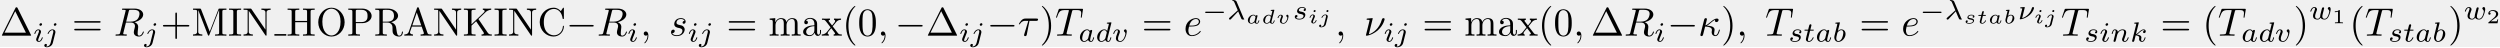
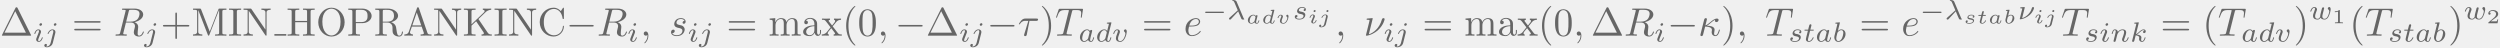
<svg xmlns="http://www.w3.org/2000/svg" xmlns:xlink="http://www.w3.org/1999/xlink" version="1.1" width="627.894pt" height="11.807pt" viewBox="0 -11.807 627.894 11.807">
-   <rect width="100%" height="100%" fill="white" />
  <defs>
    <path id="g6-49" d="M1.983-3.168C1.983-3.318 1.968-3.318 1.803-3.318C1.45-2.999 .897-2.999 .797-2.999H.712V-2.78H.797C.912-2.78 1.235-2.795 1.524-2.919V-.428C1.524-.274 1.524-.219 .996-.219H.747V0C1.021-.02 1.465-.02 1.753-.02S2.486-.02 2.76 0V-.219H2.511C1.983-.219 1.983-.274 1.983-.428V-3.168Z" />
    <path id="g6-50" d="M2.934-.961H2.725C2.71-.867 2.66-.558 2.58-.508C2.54-.478 2.122-.478 2.047-.478H1.071C1.4-.722 1.768-1.001 2.067-1.2C2.516-1.509 2.934-1.798 2.934-2.326C2.934-2.964 2.331-3.318 1.619-3.318C.946-3.318 .453-2.929 .453-2.441C.453-2.182 .672-2.137 .742-2.137C.877-2.137 1.036-2.227 1.036-2.431C1.036-2.61 .907-2.71 .752-2.725C.892-2.949 1.181-3.098 1.514-3.098C1.998-3.098 2.401-2.809 2.401-2.321C2.401-1.903 2.112-1.584 1.729-1.26L.513-.229C.463-.184 .458-.184 .453-.149V0H2.77L2.934-.961Z" />
    <path id="g4-97" d="M2.879-1.614C2.904-1.719 2.954-1.903 2.954-1.928C2.954-2.012 2.889-2.102 2.77-2.102C2.68-2.102 2.56-2.042 2.521-1.903C2.426-2.032 2.237-2.202 1.923-2.202C1.22-2.202 .523-1.519 .523-.812C.523-.304 .897 .055 1.395 .055C1.803 .055 2.122-.234 2.182-.294C2.271-.05 2.545 .055 2.77 .055C2.969 .055 3.103-.06 3.208-.224C3.337-.418 3.407-.682 3.407-.717C3.407-.787 3.323-.787 3.303-.787C3.213-.787 3.208-.757 3.183-.677C3.093-.309 2.964-.115 2.79-.115C2.65-.115 2.59-.224 2.59-.379C2.59-.453 2.64-.643 2.67-.777L2.879-1.614ZM2.212-.663C2.192-.588 2.192-.578 2.102-.478C1.918-.269 1.659-.115 1.41-.115C1.235-.115 .971-.209 .971-.623C.971-.852 1.091-1.375 1.265-1.634C1.46-1.908 1.714-2.032 1.923-2.032C2.147-2.032 2.361-1.898 2.441-1.599L2.212-.663Z" />
    <path id="g4-98" d="M1.569-3.268C1.589-3.337 1.589-3.347 1.589-3.372C1.589-3.457 1.514-3.457 1.435-3.452L.822-3.407C.737-3.402 .727-3.397 .702-3.377C.682-3.352 .667-3.293 .667-3.263C.667-3.178 .747-3.178 .817-3.178C.822-3.178 .912-3.178 .986-3.168C1.081-3.158 1.086-3.143 1.086-3.103C1.086-3.073 1.036-2.879 1.006-2.77L.593-1.101C.568-.996 .553-.917 .553-.807C.553-.289 .922 .055 1.4 .055C2.122 .055 2.804-.643 2.804-1.335C2.804-1.828 2.446-2.202 1.933-2.202C1.724-2.202 1.479-2.122 1.235-1.933L1.569-3.268ZM1.41-.115C1.196-.115 .951-.244 .951-.648C.951-.807 .991-.966 1.031-1.136C1.046-1.196 1.131-1.519 1.136-1.549C1.151-1.599 1.499-2.032 1.918-2.032C2.132-2.032 2.356-1.903 2.356-1.524C2.356-1.34 2.262-.872 2.102-.583C1.933-.289 1.654-.115 1.41-.115Z" />
    <path id="g4-100" d="M3.298-3.268C3.318-3.337 3.318-3.347 3.318-3.372C3.318-3.457 3.243-3.457 3.163-3.452L2.55-3.407C2.466-3.402 2.456-3.397 2.431-3.377C2.411-3.352 2.396-3.293 2.396-3.263C2.396-3.178 2.476-3.178 2.545-3.178C2.55-3.178 2.64-3.178 2.715-3.168C2.809-3.158 2.814-3.143 2.814-3.103C2.814-3.078 2.775-2.929 2.755-2.839L2.521-1.903C2.426-2.032 2.237-2.202 1.923-2.202C1.22-2.202 .523-1.519 .523-.812C.523-.304 .897 .055 1.395 .055C1.803 .055 2.122-.234 2.182-.294C2.271-.05 2.545 .055 2.77 .055C2.969 .055 3.103-.06 3.208-.224C3.337-.418 3.407-.682 3.407-.717C3.407-.787 3.323-.787 3.303-.787C3.213-.787 3.208-.757 3.183-.677C3.093-.309 2.964-.115 2.79-.115C2.65-.115 2.59-.224 2.59-.379C2.59-.433 2.595-.488 2.61-.538L3.298-3.268ZM2.212-.663C2.192-.588 2.192-.578 2.102-.478C1.918-.269 1.659-.115 1.41-.115C1.235-.115 .971-.209 .971-.623C.971-.852 1.091-1.375 1.265-1.634C1.46-1.908 1.714-2.032 1.923-2.032C2.147-2.032 2.361-1.898 2.441-1.599L2.212-.663Z" />
    <path id="g4-105" d="M1.973-3.108C1.973-3.228 1.883-3.323 1.753-3.323C1.614-3.323 1.45-3.188 1.45-3.024C1.45-2.884 1.559-2.809 1.664-2.809C1.828-2.809 1.973-2.959 1.973-3.108ZM2.207-.717C2.207-.787 2.122-.787 2.102-.787C2.017-.787 2.012-.767 1.983-.672C1.898-.399 1.674-.115 1.425-.115C1.31-.115 1.275-.194 1.275-.304C1.275-.408 1.3-.463 1.34-.558C1.38-.658 1.42-.757 1.445-.827C1.465-.872 1.659-1.335 1.729-1.514C1.768-1.614 1.798-1.679 1.798-1.763C1.798-2.002 1.569-2.202 1.255-2.202C.732-2.202 .453-1.564 .453-1.43C.453-1.36 .533-1.36 .558-1.36C.643-1.36 .648-1.385 .672-1.46C.782-1.813 1.021-2.032 1.235-2.032C1.33-2.032 1.385-1.978 1.385-1.843C1.385-1.823 1.385-1.758 1.355-1.664C1.32-1.574 1.096-1.041 1.026-.872C.991-.787 .991-.777 .917-.608C.892-.538 .862-.468 .862-.384C.862-.125 1.106 .055 1.405 .055C1.928 .055 2.207-.593 2.207-.717Z" />
    <path id="g4-106" d="M2.54-3.108C2.54-3.223 2.456-3.323 2.321-3.323C2.167-3.323 2.012-3.173 2.012-3.024C2.012-2.904 2.107-2.809 2.232-2.809C2.401-2.809 2.54-2.969 2.54-3.108ZM1.455 .224C1.36 .603 1.046 .852 .742 .852C.658 .852 .603 .837 .563 .827C.682 .757 .717 .628 .717 .563C.717 .478 .658 .359 .493 .359C.324 .359 .184 .513 .184 .677C.184 .892 .408 1.021 .747 1.021S1.733 .847 1.888 .229L2.336-1.554C2.346-1.604 2.361-1.649 2.361-1.719C2.361-2.002 2.097-2.202 1.748-2.202C1.146-2.202 .777-1.529 .777-1.43C.777-1.36 .857-1.36 .882-1.36C.956-1.36 .966-1.38 .991-1.43C1.22-1.918 1.559-2.032 1.729-2.032C1.928-2.032 1.938-1.853 1.938-1.768C1.938-1.699 1.933-1.679 1.923-1.639L1.455 .224Z" />
    <path id="g4-115" d="M2.526-1.883C2.351-1.833 2.326-1.684 2.326-1.634C2.326-1.509 2.431-1.455 2.516-1.455C2.575-1.455 2.78-1.499 2.78-1.763C2.78-2.097 2.386-2.202 2.012-2.202C1.171-2.202 1.011-1.689 1.011-1.509S1.116-1.225 1.205-1.156C1.345-1.056 1.494-1.036 1.758-.991C2.072-.941 2.421-.887 2.421-.633C2.421-.628 2.421-.115 1.504-.115C1.315-.115 1.006-.13 .847-.284C1.026-.324 1.106-.468 1.106-.588C1.106-.727 1.001-.792 .892-.792C.722-.792 .573-.658 .573-.433C.573 .055 1.35 .055 1.494 .055C2.516 .055 2.69-.533 2.69-.737C2.69-1.186 2.142-1.27 1.883-1.315C1.529-1.37 1.285-1.41 1.285-1.614C1.285-1.619 1.285-2.032 2.002-2.032C2.132-2.032 2.396-2.022 2.526-1.883Z" />
    <path id="g4-116" d="M1.564-1.923H2.152C2.257-1.923 2.262-1.928 2.286-1.948S2.326-2.032 2.326-2.062C2.326-2.147 2.252-2.147 2.167-2.147H1.619L1.724-2.56C1.753-2.69 1.813-2.914 1.813-2.944C1.813-3.029 1.748-3.118 1.629-3.118C1.544-3.118 1.425-3.064 1.385-2.929C1.36-2.844 1.42-3.078 1.186-2.147H.593C.493-2.147 .418-2.147 .418-2.007C.418-1.923 .488-1.923 .578-1.923H1.131L.837-.752C.812-.643 .772-.488 .772-.428C.772-.144 1.036 .055 1.385 .055C1.988 .055 2.356-.618 2.356-.717C2.356-.787 2.271-.787 2.252-.787C2.172-.787 2.162-.767 2.137-.702C1.973-.344 1.664-.115 1.405-.115C1.245-.115 1.196-.229 1.196-.379C1.196-.458 1.2-.473 1.21-.518L1.564-1.923Z" />
    <path id="g4-118" d="M3.193-1.778C3.193-2.107 3.009-2.207 2.904-2.207C2.765-2.207 2.615-2.052 2.615-1.918C2.615-1.823 2.68-1.773 2.71-1.748C2.765-1.709 2.904-1.599 2.904-1.37C2.904-1.101 2.526-.115 1.933-.115C1.674-.115 1.45-.214 1.45-.573C1.45-.822 1.584-1.151 1.733-1.519C1.763-1.599 1.798-1.679 1.798-1.763C1.798-2.007 1.564-2.202 1.255-2.202C.727-2.202 .453-1.559 .453-1.43C.453-1.36 .533-1.36 .558-1.36C.643-1.36 .648-1.385 .672-1.46C.772-1.793 1.006-2.032 1.235-2.032C1.33-2.032 1.385-1.978 1.385-1.843C1.385-1.743 1.365-1.689 1.3-1.544C1.106-1.061 1.031-.822 1.031-.633C1.031-.149 1.425 .055 1.908 .055C2.311 .055 2.6-.239 2.78-.508C3.138-1.041 3.193-1.689 3.193-1.778Z" />
    <path id="g1-0" d="M5.189-1.576C5.3-1.576 5.467-1.576 5.467-1.743C5.467-1.918 5.307-1.918 5.189-1.918H1.032C.921-1.918 .753-1.918 .753-1.75C.753-1.576 .914-1.576 1.032-1.576H5.189Z" />
    <path id="g0-0" d="M6.565-2.291C6.735-2.291 6.914-2.291 6.914-2.491S6.735-2.69 6.565-2.69H1.176C1.006-2.69 .827-2.69 .827-2.491S1.006-2.291 1.176-2.291H6.565Z" />
    <path id="g2-20" d="M.588-.389C.548-.249 .548-.229 .548-.159C.548 .02 .687 .11 .837 .11C1.136 .11 1.196-.13 1.275-.448C1.375-.807 1.315-.618 1.743-2.291C2.58-2.262 3.447-2.092 3.447-1.445C3.447-1.375 3.447-1.325 3.427-1.225C3.387-1.066 3.377-.956 3.377-.877C3.377-.289 3.776 .11 4.294 .11C4.613 .11 4.872-.07 5.071-.408C5.32-.827 5.44-1.405 5.44-1.425C5.44-1.524 5.35-1.524 5.32-1.524C5.22-1.524 5.21-1.484 5.181-1.345C4.991-.658 4.762-.11 4.314-.11C4.105-.11 3.995-.239 3.995-.588C3.995-.737 4.035-.976 4.075-1.146C4.095-1.235 4.125-1.365 4.125-1.474C4.125-2.411 2.75-2.481 2.192-2.501C2.521-2.68 2.839-2.949 3.108-3.178C3.567-3.567 3.856-3.806 4.254-3.975C4.234-3.925 4.204-3.806 4.204-3.756C4.204-3.636 4.274-3.407 4.583-3.407C4.902-3.407 5.121-3.696 5.121-3.945C5.121-4.035 5.081-4.294 4.722-4.294C4.115-4.294 3.527-3.796 3.088-3.427C2.411-2.849 2.172-2.7 1.813-2.58C1.843-2.69 1.963-3.188 2.012-3.357C2.072-3.616 2.192-4.085 2.192-4.134C2.192-4.304 2.072-4.403 1.903-4.403C1.873-4.403 1.594-4.403 1.504-4.045L.588-.389Z" />
    <path id="g2-23" d="M2.232-4.294C2.232-4.304 2.232-4.403 2.102-4.403C1.873-4.403 1.146-4.324 .887-4.304C.807-4.294 .697-4.284 .697-4.105C.697-3.985 .787-3.985 .936-3.985C1.415-3.985 1.435-3.915 1.435-3.816C1.435-3.746 1.315-3.278 1.245-3.009L.638-.568C.598-.418 .528-.139 .528-.12C.528-.01 .628 0 .687 0H.827C1.524-.12 2.61-.508 3.636-1.465C4.951-2.69 5.22-4.045 5.22-4.134C5.22-4.304 5.101-4.403 4.932-4.403C4.852-4.403 4.623-4.364 4.543-4.075C3.905-1.813 2.391-.697 1.255-.329L2.232-4.294Z" />
    <path id="g2-28" d="M2.929-3.716H4.603C4.732-3.716 5.091-3.716 5.091-4.055C5.091-4.294 4.882-4.294 4.692-4.294H1.903C1.704-4.294 1.315-4.294 .877-3.826C.548-3.467 .269-2.989 .269-2.929C.269-2.919 .269-2.829 .389-2.829C.468-2.829 .488-2.869 .548-2.949C1.036-3.716 1.604-3.716 1.813-3.716H2.64L1.664-.518C1.624-.399 1.564-.189 1.564-.149C1.564-.04 1.634 .12 1.853 .12C2.182 .12 2.232-.159 2.262-.309L2.929-3.716Z" />
    <path id="g2-59" d="M2.022-.01C2.022-.667 1.773-1.056 1.385-1.056C1.056-1.056 .857-.807 .857-.528C.857-.259 1.056 0 1.385 0C1.504 0 1.634-.04 1.733-.13C1.763-.149 1.773-.159 1.783-.159S1.803-.149 1.803-.01C1.803 .727 1.455 1.325 1.126 1.654C1.016 1.763 1.016 1.783 1.016 1.813C1.016 1.883 1.066 1.923 1.116 1.923C1.225 1.923 2.022 1.156 2.022-.01Z" />
    <path id="g2-82" d="M3.736-6.117C3.796-6.356 3.826-6.456 4.015-6.486C4.105-6.496 4.423-6.496 4.623-6.496C5.33-6.496 6.436-6.496 6.436-5.509C6.436-5.171 6.276-4.483 5.888-4.095C5.629-3.836 5.101-3.517 4.204-3.517H3.088L3.736-6.117ZM5.171-3.387C6.177-3.606 7.362-4.304 7.362-5.31C7.362-6.167 6.466-6.804 5.161-6.804H2.321C2.122-6.804 2.032-6.804 2.032-6.605C2.032-6.496 2.122-6.496 2.311-6.496C2.331-6.496 2.521-6.496 2.69-6.476C2.869-6.456 2.959-6.446 2.959-6.316C2.959-6.276 2.949-6.247 2.919-6.127L1.584-.777C1.484-.389 1.465-.309 .677-.309C.498-.309 .408-.309 .408-.11C.408 0 .528 0 .548 0C.827 0 1.524-.03 1.803-.03S2.79 0 3.068 0C3.148 0 3.268 0 3.268-.199C3.268-.309 3.178-.309 2.989-.309C2.62-.309 2.341-.309 2.341-.488C2.341-.548 2.361-.598 2.371-.658L3.029-3.298H4.214C5.121-3.298 5.3-2.74 5.3-2.391C5.3-2.242 5.22-1.933 5.161-1.704C5.091-1.425 5.001-1.056 5.001-.857C5.001 .219 6.197 .219 6.326 .219C7.173 .219 7.522-.787 7.522-.927C7.522-1.046 7.412-1.046 7.402-1.046C7.313-1.046 7.293-.976 7.273-.907C7.024-.169 6.595 0 6.366 0C6.037 0 5.968-.219 5.968-.608C5.968-.917 6.027-1.425 6.067-1.743C6.087-1.883 6.107-2.072 6.107-2.212C6.107-2.979 5.44-3.288 5.171-3.387Z" />
    <path id="g2-84" d="M4.254-6.047C4.324-6.326 4.364-6.386 4.483-6.416C4.573-6.436 4.902-6.436 5.111-6.436C6.117-6.436 6.565-6.396 6.565-5.619C6.565-5.469 6.526-5.081 6.486-4.822C6.476-4.782 6.456-4.663 6.456-4.633C6.456-4.573 6.486-4.503 6.575-4.503C6.685-4.503 6.705-4.583 6.725-4.732L6.994-6.466C7.004-6.506 7.014-6.605 7.014-6.635C7.014-6.745 6.914-6.745 6.745-6.745H1.215C.976-6.745 .966-6.735 .897-6.545L.299-4.792C.289-4.772 .239-4.633 .239-4.613C.239-4.553 .289-4.503 .359-4.503C.458-4.503 .468-4.553 .528-4.712C1.066-6.257 1.325-6.436 2.8-6.436H3.188C3.467-6.436 3.467-6.396 3.467-6.316C3.467-6.257 3.437-6.137 3.427-6.107L2.092-.787C2.002-.418 1.973-.309 .907-.309C.548-.309 .488-.309 .488-.12C.488 0 .598 0 .658 0C.927 0 1.205-.02 1.474-.02C1.753-.02 2.042-.03 2.321-.03S2.879-.02 3.148-.02C3.437-.02 3.736 0 4.015 0C4.115 0 4.234 0 4.234-.199C4.234-.309 4.154-.309 3.895-.309C3.646-.309 3.517-.309 3.258-.329C2.969-.359 2.889-.389 2.889-.548C2.889-.558 2.889-.608 2.929-.757L4.254-6.047Z" />
    <path id="g2-101" d="M1.863-2.301C2.152-2.301 2.889-2.321 3.387-2.531C4.085-2.829 4.134-3.417 4.134-3.557C4.134-3.995 3.756-4.403 3.068-4.403C1.963-4.403 .458-3.437 .458-1.694C.458-.677 1.046 .11 2.022 .11C3.447 .11 4.284-.946 4.284-1.066C4.284-1.126 4.224-1.196 4.164-1.196C4.115-1.196 4.095-1.176 4.035-1.096C3.248-.11 2.162-.11 2.042-.11C1.265-.11 1.176-.946 1.176-1.265C1.176-1.385 1.186-1.694 1.335-2.301H1.863ZM1.395-2.521C1.783-4.035 2.809-4.184 3.068-4.184C3.537-4.184 3.806-3.895 3.806-3.557C3.806-2.521 2.212-2.521 1.803-2.521H1.395Z" />
    <path id="g2-115" d="M3.895-3.726C3.616-3.716 3.417-3.497 3.417-3.278C3.417-3.138 3.507-2.989 3.726-2.989S4.184-3.158 4.184-3.547C4.184-3.995 3.756-4.403 2.999-4.403C1.684-4.403 1.315-3.387 1.315-2.949C1.315-2.172 2.052-2.022 2.341-1.963C2.859-1.863 3.377-1.753 3.377-1.205C3.377-.946 3.148-.11 1.953-.11C1.813-.11 1.046-.11 .817-.638C1.196-.588 1.445-.887 1.445-1.166C1.445-1.395 1.285-1.514 1.076-1.514C.817-1.514 .518-1.305 .518-.857C.518-.289 1.086 .11 1.943 .11C3.557 .11 3.945-1.096 3.945-1.544C3.945-1.903 3.756-2.152 3.636-2.271C3.367-2.55 3.078-2.6 2.64-2.69C2.281-2.77 1.883-2.839 1.883-3.288C1.883-3.577 2.122-4.184 2.999-4.184C3.248-4.184 3.746-4.115 3.895-3.726Z" />
    <path id="g3-21" d="M2.817-1.995C3.166-1.2 3.564-.188 3.64-.098C3.773 .07 3.898 .07 4.01 .07H4.149C4.282 .07 4.352 .07 4.352-.014C4.352-.049 4.331-.07 4.317-.084C4.233-.16 4.163-.321 4.135-.384L2.434-4.4C2.385-4.526 2.246-4.84 1.506-4.84C1.423-4.84 1.325-4.84 1.325-4.742C1.325-4.659 1.395-4.652 1.43-4.645C1.576-4.624 1.709-4.603 1.883-4.205L2.713-2.253L.656-.398C.572-.328 .516-.272 .516-.153C.516 .014 .656 .084 .753 .084C.886 .084 .969-.007 .99-.028L2.817-1.995Z" />
    <path id="g3-23" d="M1.75-2.873C1.757-2.901 1.764-2.943 1.764-2.978C1.764-2.985 1.764-3.075 1.653-3.075C1.646-3.075 1.248-3.041 1.2-3.041C1.067-3.027 .941-3.02 .809-3.006C.697-2.999 .614-2.992 .614-2.845C.614-2.748 .711-2.748 .795-2.748C1.13-2.748 1.13-2.706 1.13-2.643C1.13-2.601 1.095-2.462 1.067-2.371L.718-.962C.544-.265 .509-.126 .509-.098C.509 0 .614 0 .642 0H.753C1.374-.098 2.26-.425 3.006-1.088C3.954-1.932 4.094-2.838 4.094-2.852C4.094-2.978 3.996-3.075 3.857-3.075C3.612-3.075 3.564-2.88 3.501-2.685C3.222-1.695 2.287-.628 1.102-.279L1.75-2.873Z" />
    <path id="g3-97" d="M2.943-2.664C2.797-2.894 2.559-3.075 2.225-3.075C1.332-3.075 .425-2.092 .425-1.088C.425-.411 .879 .07 1.478 .07C1.855 .07 2.19-.146 2.469-.418C2.601 0 3.006 .07 3.187 .07C3.438 .07 3.612-.084 3.738-.3C3.891-.572 3.982-.969 3.982-.997C3.982-1.088 3.891-1.088 3.87-1.088C3.773-1.088 3.766-1.06 3.717-.872C3.633-.537 3.501-.126 3.208-.126C3.027-.126 2.978-.279 2.978-.467C2.978-.586 3.034-.837 3.082-1.018C3.131-1.206 3.201-1.492 3.236-1.646L3.375-2.176C3.417-2.357 3.501-2.685 3.501-2.72C3.501-2.873 3.375-2.943 3.264-2.943C3.145-2.943 2.985-2.859 2.943-2.664ZM2.497-.872C2.448-.676 2.294-.537 2.141-.404C2.078-.349 1.799-.126 1.499-.126C1.241-.126 .99-.307 .99-.802C.99-1.172 1.193-1.939 1.353-2.218C1.674-2.776 2.029-2.88 2.225-2.88C2.713-2.88 2.845-2.35 2.845-2.273C2.845-2.246 2.831-2.197 2.824-2.176L2.497-.872Z" />
    <path id="g3-98" d="M1.841-4.631C1.848-4.645 1.869-4.735 1.869-4.742C1.869-4.777 1.841-4.84 1.757-4.84C1.618-4.84 1.039-4.784 .865-4.77C.809-4.763 .711-4.756 .711-4.61C.711-4.512 .809-4.512 .893-4.512C1.227-4.512 1.227-4.463 1.227-4.407C1.227-4.359 1.158-4.08 1.116-3.919L.955-3.278C.893-3.041 .509-1.513 .495-1.423C.46-1.255 .46-1.165 .46-1.081C.46-.377 .907 .07 1.485 .07C2.357 .07 3.285-.879 3.285-1.911C3.285-2.727 2.72-3.075 2.239-3.075C1.876-3.075 1.569-2.873 1.36-2.692L1.841-4.631ZM1.492-.126C1.151-.126 .955-.425 .955-.837C.955-1.095 1.018-1.332 1.213-2.12C1.255-2.253 1.255-2.267 1.388-2.42C1.653-2.727 1.967-2.88 2.218-2.88C2.49-2.88 2.727-2.678 2.727-2.204C2.727-1.918 2.573-1.206 2.364-.802C2.197-.46 1.848-.126 1.492-.126Z" />
    <path id="g3-100" d="M3.982-4.631C3.989-4.645 4.01-4.735 4.01-4.742C4.01-4.777 3.982-4.84 3.898-4.84C3.759-4.84 3.18-4.784 3.006-4.77C2.95-4.763 2.852-4.756 2.852-4.61C2.852-4.512 2.95-4.512 3.034-4.512C3.368-4.512 3.368-4.463 3.368-4.407C3.368-4.359 3.354-4.317 3.34-4.254L2.943-2.664C2.797-2.894 2.559-3.075 2.225-3.075C1.332-3.075 .425-2.092 .425-1.088C.425-.411 .879 .07 1.478 .07C1.855 .07 2.19-.146 2.469-.418C2.601 0 3.006 .07 3.187 .07C3.438 .07 3.612-.084 3.738-.3C3.891-.572 3.982-.969 3.982-.997C3.982-1.088 3.891-1.088 3.87-1.088C3.773-1.088 3.766-1.06 3.717-.872C3.633-.537 3.501-.126 3.208-.126C3.027-.126 2.978-.279 2.978-.467C2.978-.6 2.992-.663 3.013-.753L3.982-4.631ZM2.497-.872C2.448-.676 2.294-.537 2.141-.404C2.078-.349 1.799-.126 1.499-.126C1.241-.126 .99-.307 .99-.802C.99-1.172 1.193-1.939 1.353-2.218C1.674-2.776 2.029-2.88 2.225-2.88C2.713-2.88 2.845-2.35 2.845-2.273C2.845-2.246 2.831-2.197 2.824-2.176L2.497-.872Z" />
    <path id="g3-105" d="M2.26-4.359C2.26-4.47 2.176-4.624 1.981-4.624C1.792-4.624 1.59-4.442 1.59-4.24C1.59-4.122 1.681-3.975 1.869-3.975C2.071-3.975 2.26-4.17 2.26-4.359ZM.837-.816C.809-.725 .774-.642 .774-.523C.774-.195 1.053 .07 1.437 .07C2.134 .07 2.441-.893 2.441-.997C2.441-1.088 2.35-1.088 2.329-1.088C2.232-1.088 2.225-1.046 2.197-.969C2.036-.411 1.73-.126 1.458-.126C1.318-.126 1.283-.216 1.283-.37C1.283-.53 1.332-.663 1.395-.816C1.465-1.004 1.541-1.193 1.618-1.374C1.681-1.541 1.932-2.176 1.96-2.26C1.981-2.329 2.001-2.413 2.001-2.483C2.001-2.81 1.723-3.075 1.339-3.075C.649-3.075 .328-2.127 .328-2.008C.328-1.918 .425-1.918 .446-1.918C.544-1.918 .551-1.953 .572-2.029C.753-2.629 1.06-2.88 1.318-2.88C1.43-2.88 1.492-2.824 1.492-2.636C1.492-2.476 1.451-2.371 1.276-1.939L.837-.816Z" />
    <path id="g3-106" d="M3.062-4.359C3.062-4.477 2.971-4.624 2.783-4.624C2.58-4.624 2.392-4.428 2.392-4.24C2.392-4.129 2.476-3.975 2.671-3.975C2.859-3.975 3.062-4.156 3.062-4.359ZM1.583 .342C1.465 .823 1.095 1.227 .683 1.227C.593 1.227 .509 1.213 .432 1.186C.614 1.102 .669 .934 .669 .83C.669 .663 .537 .572 .398 .572C.181 .572 0 .76 0 .983C0 1.248 .272 1.423 .69 1.423S1.925 1.172 2.141 .321L2.769-2.176C2.79-2.253 2.803-2.315 2.803-2.42C2.803-2.803 2.476-3.075 2.057-3.075C1.283-3.075 .837-2.106 .837-2.008C.837-1.918 .934-1.918 .955-1.918C1.039-1.918 1.046-1.939 1.095-2.043C1.269-2.448 1.632-2.88 2.036-2.88C2.211-2.88 2.273-2.762 2.273-2.538C2.273-2.462 2.26-2.364 2.253-2.329L1.583 .342Z" />
    <path id="g3-107" d="M2.183-4.631C2.19-4.645 2.211-4.735 2.211-4.742C2.211-4.777 2.183-4.84 2.099-4.84C1.96-4.84 1.381-4.784 1.206-4.77C1.151-4.763 1.053-4.756 1.053-4.61C1.053-4.512 1.151-4.512 1.234-4.512C1.569-4.512 1.569-4.463 1.569-4.407C1.569-4.359 1.555-4.317 1.541-4.254L.558-.307C.523-.181 .523-.167 .523-.153C.523-.049 .607 .07 .76 .07C.948 .07 1.039-.07 1.081-.223C1.095-.251 1.395-1.478 1.423-1.576C1.918-1.527 2.315-1.367 2.315-1.004C2.315-.969 2.315-.934 2.301-.865C2.273-.76 2.273-.725 2.273-.649C2.273-.153 2.678 .07 3.013 .07C3.689 .07 3.898-.99 3.898-.997C3.898-1.088 3.808-1.088 3.787-1.088C3.689-1.088 3.682-1.053 3.647-.921C3.564-.621 3.375-.126 3.034-.126C2.845-.126 2.79-.3 2.79-.488C2.79-.607 2.79-.621 2.831-.802C2.838-.823 2.866-.941 2.866-1.018C2.866-1.639 2.029-1.736 1.736-1.757C1.939-1.883 2.197-2.113 2.315-2.218C2.671-2.552 3.02-2.88 3.41-2.88C3.494-2.88 3.585-2.859 3.64-2.79C3.34-2.741 3.278-2.504 3.278-2.399C3.278-2.246 3.396-2.141 3.557-2.141C3.745-2.141 3.954-2.294 3.954-2.587C3.954-2.817 3.787-3.075 3.417-3.075C3.02-3.075 2.657-2.79 2.301-2.462C2.008-2.183 1.778-1.967 1.492-1.848L2.183-4.631Z" />
    <path id="g3-110" d="M.851-.439C.823-.349 .781-.174 .781-.153C.781 0 .907 .07 1.018 .07C1.144 .07 1.255-.021 1.29-.084S1.381-.37 1.416-.516C1.451-.649 1.527-.969 1.569-1.144C1.611-1.297 1.653-1.451 1.688-1.611C1.764-1.897 1.778-1.953 1.981-2.239C2.176-2.518 2.504-2.88 3.027-2.88C3.431-2.88 3.438-2.525 3.438-2.392C3.438-1.974 3.138-1.2 3.027-.907C2.95-.711 2.922-.649 2.922-.53C2.922-.16 3.229 .07 3.585 .07C4.282 .07 4.589-.893 4.589-.997C4.589-1.088 4.498-1.088 4.477-1.088C4.38-1.088 4.373-1.046 4.345-.969C4.184-.411 3.884-.126 3.605-.126C3.459-.126 3.431-.223 3.431-.37C3.431-.53 3.466-.621 3.592-.934C3.675-1.151 3.961-1.89 3.961-2.28C3.961-2.957 3.424-3.075 3.055-3.075C2.476-3.075 2.085-2.72 1.876-2.441C1.827-2.922 1.416-3.075 1.13-3.075C.83-3.075 .669-2.859 .579-2.699C.425-2.441 .328-2.043 .328-2.008C.328-1.918 .425-1.918 .446-1.918C.544-1.918 .551-1.939 .6-2.127C.704-2.538 .837-2.88 1.109-2.88C1.29-2.88 1.339-2.727 1.339-2.538C1.339-2.406 1.276-2.148 1.227-1.96S1.109-1.485 1.074-1.332L.851-.439Z" />
    <path id="g3-115" d="M3.006-2.622C2.824-2.58 2.713-2.434 2.713-2.294C2.713-2.134 2.852-2.071 2.943-2.071C3.013-2.071 3.278-2.113 3.278-2.469C3.278-2.922 2.776-3.075 2.35-3.075C1.262-3.075 1.067-2.273 1.067-2.057C1.067-1.799 1.213-1.632 1.311-1.548C1.492-1.409 1.618-1.381 2.099-1.297C2.246-1.269 2.692-1.186 2.692-.837C2.692-.718 2.615-.453 2.322-.279C2.05-.126 1.709-.126 1.625-.126C1.346-.126 .948-.188 .788-.418C1.018-.446 1.172-.621 1.172-.816C1.172-.99 1.046-1.074 .9-1.074C.697-1.074 .495-.914 .495-.607C.495-.188 .941 .07 1.618 .07C2.901 .07 3.138-.809 3.138-1.081C3.138-1.723 2.434-1.848 2.176-1.897C2.113-1.911 1.939-1.939 1.897-1.953C1.639-2.001 1.513-2.148 1.513-2.301C1.513-2.462 1.639-2.65 1.792-2.748C1.981-2.866 2.225-2.88 2.343-2.88C2.49-2.88 2.852-2.859 3.006-2.622Z" />
    <path id="g3-116" d="M1.716-2.755H2.427C2.559-2.755 2.65-2.755 2.65-2.908C2.65-3.006 2.559-3.006 2.441-3.006H1.778L2.036-4.038C2.043-4.073 2.057-4.108 2.057-4.135C2.057-4.261 1.96-4.359 1.82-4.359C1.646-4.359 1.541-4.24 1.492-4.059C1.444-3.884 1.534-4.219 1.227-3.006H.516C.384-3.006 .293-3.006 .293-2.852C.293-2.755 .377-2.755 .502-2.755H1.165L.753-1.109C.711-.934 .649-.683 .649-.593C.649-.181 .997 .07 1.395 .07C2.169 .07 2.608-.907 2.608-.997S2.518-1.088 2.497-1.088C2.413-1.088 2.406-1.074 2.35-.955C2.155-.516 1.799-.126 1.416-.126C1.269-.126 1.172-.216 1.172-.467C1.172-.537 1.2-.683 1.213-.753L1.716-2.755Z" />
    <path id="g3-118" d="M3.724-2.532C3.724-3.075 3.396-3.082 3.375-3.082C3.194-3.082 2.999-2.894 2.999-2.713C2.999-2.594 3.068-2.538 3.117-2.497C3.236-2.399 3.375-2.218 3.375-1.939C3.375-1.625 2.915-.126 2.085-.126C1.52-.126 1.52-.628 1.52-.746C1.52-1.067 1.646-1.458 1.904-2.106C1.96-2.253 2.001-2.357 2.001-2.476C2.001-2.838 1.695-3.075 1.339-3.075C.642-3.075 .328-2.12 .328-2.008C.328-1.918 .425-1.918 .446-1.918C.544-1.918 .551-1.953 .572-2.029C.739-2.601 1.039-2.88 1.318-2.88C1.437-2.88 1.492-2.803 1.492-2.636C1.492-2.476 1.437-2.329 1.367-2.169C1.067-1.395 .99-1.095 .99-.844C.99-.153 1.534 .07 2.064 .07C3.236 .07 3.724-1.96 3.724-2.532Z" />
    <path id="g3-119" d="M3.668-2.225C3.717-2.413 3.801-2.748 3.801-2.783C3.801-2.922 3.689-3.006 3.571-3.006C3.438-3.006 3.313-2.922 3.271-2.803C3.25-2.748 3.18-2.455 3.131-2.28C3.034-1.883 3.034-1.869 2.929-1.478C2.838-1.095 2.824-1.039 2.817-.837C2.845-.697 2.79-.565 2.622-.356C2.532-.244 2.392-.126 2.155-.126C1.883-.126 1.527-.223 1.527-.767C1.527-1.123 1.723-1.639 1.862-1.995C1.981-2.301 2.008-2.364 2.008-2.483C2.008-2.817 1.723-3.075 1.346-3.075C.642-3.075 .328-2.127 .328-2.008C.328-1.918 .425-1.918 .446-1.918C.544-1.918 .551-1.953 .572-2.029C.746-2.608 1.046-2.88 1.325-2.88C1.444-2.88 1.499-2.803 1.499-2.636C1.499-2.476 1.437-2.322 1.402-2.232C1.004-1.213 1.004-1.074 1.004-.858C1.004-.035 1.75 .07 2.127 .07C2.26 .07 2.601 .07 2.915-.398C3.075-.084 3.459 .07 3.884 .07C4.505 .07 4.812-.467 4.951-.753C5.251-1.339 5.44-2.211 5.44-2.532C5.44-3.055 5.14-3.082 5.091-3.082C4.91-3.082 4.714-2.894 4.714-2.713C4.714-2.594 4.784-2.538 4.833-2.497C5-2.357 5.091-2.162 5.091-1.939C5.091-1.848 4.798-.126 3.912-.126C3.347-.126 3.347-.628 3.347-.746C3.347-.934 3.375-1.046 3.473-1.444L3.668-2.225Z" />
    <path id="g5-1" d="M4.403-6.954C4.334-7.083 4.314-7.133 4.144-7.133S3.955-7.083 3.885-6.954L.518-.199C.468-.11 .468-.09 .468-.08C.468 0 .528 0 .687 0H7.601C7.761 0 7.821 0 7.821-.08C7.821-.09 7.821-.11 7.771-.199L4.403-6.954ZM3.826-6.137L6.506-.757H1.136L3.826-6.137Z" />
    <path id="g5-40" d="M3.298 2.391C3.298 2.361 3.298 2.341 3.128 2.172C1.883 .917 1.564-.966 1.564-2.491C1.564-4.224 1.943-5.958 3.168-7.203C3.298-7.323 3.298-7.342 3.298-7.372C3.298-7.442 3.258-7.472 3.198-7.472C3.098-7.472 2.202-6.795 1.614-5.529C1.106-4.433 .986-3.328 .986-2.491C.986-1.714 1.096-.508 1.644 .618C2.242 1.843 3.098 2.491 3.198 2.491C3.258 2.491 3.298 2.461 3.298 2.391Z" />
    <path id="g5-41" d="M2.879-2.491C2.879-3.268 2.77-4.473 2.222-5.599C1.624-6.824 .767-7.472 .667-7.472C.608-7.472 .568-7.432 .568-7.372C.568-7.342 .568-7.323 .757-7.143C1.733-6.157 2.301-4.573 2.301-2.491C2.301-.787 1.933 .966 .697 2.222C.568 2.341 .568 2.361 .568 2.391C.568 2.451 .608 2.491 .667 2.491C.767 2.491 1.664 1.813 2.252 .548C2.76-.548 2.879-1.654 2.879-2.491Z" />
    <path id="g5-43" d="M4.075-2.291H6.854C6.994-2.291 7.183-2.291 7.183-2.491S6.994-2.69 6.854-2.69H4.075V-5.479C4.075-5.619 4.075-5.808 3.875-5.808S3.676-5.619 3.676-5.479V-2.69H.887C.747-2.69 .558-2.69 .558-2.491S.747-2.291 .887-2.291H3.676V.498C3.676 .638 3.676 .827 3.875 .827S4.075 .638 4.075 .498V-2.291Z" />
    <path id="g5-48" d="M4.583-3.188C4.583-3.985 4.533-4.782 4.184-5.519C3.726-6.476 2.909-6.635 2.491-6.635C1.893-6.635 1.166-6.376 .757-5.45C.438-4.762 .389-3.985 .389-3.188C.389-2.441 .428-1.544 .837-.787C1.265 .02 1.993 .219 2.481 .219C3.019 .219 3.776 .01 4.214-.936C4.533-1.624 4.583-2.401 4.583-3.188ZM2.481 0C2.092 0 1.504-.249 1.325-1.205C1.215-1.803 1.215-2.72 1.215-3.308C1.215-3.945 1.215-4.603 1.295-5.141C1.484-6.326 2.232-6.416 2.481-6.416C2.809-6.416 3.467-6.237 3.656-5.25C3.756-4.692 3.756-3.935 3.756-3.308C3.756-2.56 3.756-1.883 3.646-1.245C3.497-.299 2.929 0 2.481 0Z" />
    <path id="g5-61" d="M6.844-3.258C6.994-3.258 7.183-3.258 7.183-3.457S6.994-3.656 6.854-3.656H.887C.747-3.656 .558-3.656 .558-3.457S.747-3.258 .897-3.258H6.844ZM6.854-1.325C6.994-1.325 7.183-1.325 7.183-1.524S6.994-1.724 6.844-1.724H.897C.747-1.724 .558-1.724 .558-1.524S.747-1.325 .887-1.325H6.854Z" />
    <path id="g5-65" d="M3.965-6.934C3.915-7.064 3.895-7.133 3.736-7.133S3.547-7.073 3.497-6.934L1.435-.976C1.255-.468 .857-.319 .319-.309V0C.548-.01 .976-.03 1.335-.03C1.644-.03 2.162-.01 2.481 0V-.309C1.983-.309 1.733-.558 1.733-.817C1.733-.847 1.743-.946 1.753-.966L2.212-2.271H4.672L5.2-.747C5.21-.707 5.23-.648 5.23-.608C5.23-.309 4.672-.309 4.403-.309V0C4.762-.03 5.46-.03 5.838-.03C6.267-.03 6.725-.02 7.143 0V-.309H6.964C6.366-.309 6.227-.379 6.117-.707L3.965-6.934ZM3.437-5.818L4.563-2.58H2.321L3.437-5.818Z" />
    <path id="g5-67" d="M.558-3.407C.558-1.345 2.172 .219 4.025 .219C5.649 .219 6.625-1.166 6.625-2.321C6.625-2.421 6.625-2.491 6.496-2.491C6.386-2.491 6.386-2.431 6.376-2.331C6.296-.907 5.23-.09 4.144-.09C3.537-.09 1.584-.428 1.584-3.397C1.584-6.376 3.527-6.715 4.134-6.715C5.22-6.715 6.107-5.808 6.306-4.354C6.326-4.214 6.326-4.184 6.466-4.184C6.625-4.184 6.625-4.214 6.625-4.423V-6.785C6.625-6.954 6.625-7.024 6.516-7.024C6.476-7.024 6.436-7.024 6.356-6.904L5.858-6.167C5.489-6.526 4.981-7.024 4.025-7.024C2.162-7.024 .558-5.44 .558-3.407Z" />
    <path id="g5-72" d="M6.107-6.027C6.107-6.386 6.127-6.496 6.894-6.496H7.133V-6.804C6.785-6.775 6.047-6.775 5.669-6.775S4.543-6.775 4.194-6.804V-6.496H4.433C5.2-6.496 5.22-6.386 5.22-6.027V-3.696H2.242V-6.027C2.242-6.386 2.262-6.496 3.029-6.496H3.268V-6.804C2.919-6.775 2.182-6.775 1.803-6.775S.677-6.775 .329-6.804V-6.496H.568C1.335-6.496 1.355-6.386 1.355-6.027V-.777C1.355-.418 1.335-.309 .568-.309H.329V0C.677-.03 1.415-.03 1.793-.03S2.919-.03 3.268 0V-.309H3.029C2.262-.309 2.242-.418 2.242-.777V-3.387H5.22V-.777C5.22-.418 5.2-.309 4.433-.309H4.194V0C4.543-.03 5.28-.03 5.659-.03S6.785-.03 7.133 0V-.309H6.894C6.127-.309 6.107-.418 6.107-.777V-6.027Z" />
    <path id="g5-73" d="M2.242-6.027C2.242-6.386 2.271-6.496 3.059-6.496H3.318V-6.804C2.969-6.775 2.182-6.775 1.803-6.775C1.415-6.775 .628-6.775 .279-6.804V-6.496H.538C1.325-6.496 1.355-6.386 1.355-6.027V-.777C1.355-.418 1.325-.309 .538-.309H.279V0C.628-.03 1.415-.03 1.793-.03C2.182-.03 2.969-.03 3.318 0V-.309H3.059C2.271-.309 2.242-.418 2.242-.777V-6.027Z" />
    <path id="g5-75" d="M3.985-4.174L5.778-5.898C5.858-5.978 6.386-6.486 7.193-6.496V-6.804C6.934-6.775 6.615-6.775 6.346-6.775C5.988-6.775 5.42-6.775 5.081-6.804V-6.496C5.479-6.486 5.539-6.257 5.539-6.167C5.539-6.007 5.44-5.908 5.36-5.838L2.242-2.859V-6.027C2.242-6.386 2.262-6.496 3.029-6.496H3.268V-6.804C2.919-6.775 2.182-6.775 1.803-6.775S.677-6.775 .329-6.804V-6.496H.568C1.335-6.496 1.355-6.386 1.355-6.027V-.777C1.355-.418 1.335-.309 .568-.309H.329V0C.677-.03 1.415-.03 1.793-.03S2.919-.03 3.268 0V-.309H3.029C2.262-.309 2.242-.418 2.242-.777V-2.521L3.397-3.616L5.2-.946C5.26-.857 5.35-.727 5.35-.608C5.35-.309 4.961-.309 4.762-.309V0C5.111-.03 5.808-.03 6.187-.03C6.535-.03 6.914-.02 7.333 0V-.309C6.795-.309 6.585-.349 6.286-.787L3.985-4.174Z" />
    <path id="g5-77" d="M2.401-6.585C2.311-6.804 2.281-6.804 2.052-6.804H.369V-6.496H.608C1.375-6.496 1.395-6.386 1.395-6.027V-1.046C1.395-.777 1.395-.309 .369-.309V0C.717-.01 1.205-.03 1.534-.03S2.351-.01 2.7 0V-.309C1.674-.309 1.674-.777 1.674-1.046V-6.416H1.684L4.085-.219C4.134-.09 4.184 0 4.284 0C4.394 0 4.423-.08 4.463-.189L6.914-6.496H6.924V-.777C6.924-.418 6.904-.309 6.137-.309H5.898V0C6.267-.03 6.944-.03 7.333-.03S8.389-.03 8.757 0V-.309H8.518C7.751-.309 7.731-.418 7.731-.777V-6.027C7.731-6.386 7.751-6.496 8.518-6.496H8.757V-6.804H7.073C6.814-6.804 6.814-6.795 6.745-6.615L4.563-1.006L2.401-6.585Z" />
    <path id="g5-78" d="M2.311-6.675C2.222-6.795 2.212-6.804 2.022-6.804H.329V-6.496H.618C.767-6.496 .966-6.486 1.116-6.476C1.345-6.446 1.355-6.436 1.355-6.247V-1.046C1.355-.777 1.355-.309 .329-.309V0C.677-.01 1.166-.03 1.494-.03S2.311-.01 2.66 0V-.309C1.634-.309 1.634-.777 1.634-1.046V-6.227C1.684-6.177 1.694-6.167 1.733-6.107L5.798-.13C5.888-.01 5.898 0 5.968 0C6.107 0 6.107-.07 6.107-.259V-5.758C6.107-6.027 6.107-6.496 7.133-6.496V-6.804C6.785-6.795 6.296-6.775 5.968-6.775S5.151-6.795 4.802-6.804V-6.496C5.828-6.496 5.828-6.027 5.828-5.758V-1.504L2.311-6.675Z" />
    <path id="g5-79" d="M7.183-3.377C7.183-5.41 5.679-7.024 3.866-7.024C2.082-7.024 .558-5.43 .558-3.377C.558-1.335 2.092 .219 3.866 .219C5.679 .219 7.183-1.365 7.183-3.377ZM3.875-.04C2.919-.04 1.584-.917 1.584-3.517C1.584-6.097 3.039-6.775 3.866-6.775C4.732-6.775 6.157-6.067 6.157-3.517C6.157-.877 4.792-.04 3.875-.04Z" />
    <path id="g5-80" d="M2.262-3.148H3.945C5.141-3.148 6.217-3.955 6.217-4.951C6.217-5.928 5.23-6.804 3.866-6.804H.349V-6.496H.588C1.355-6.496 1.375-6.386 1.375-6.027V-.777C1.375-.418 1.355-.309 .588-.309H.349V0C.697-.03 1.435-.03 1.813-.03S2.939-.03 3.288 0V-.309H3.049C2.281-.309 2.262-.418 2.262-.777V-3.148ZM2.232-3.407V-6.097C2.232-6.426 2.252-6.496 2.72-6.496H3.606C5.191-6.496 5.191-5.44 5.191-4.951C5.191-4.483 5.191-3.407 3.606-3.407H2.232Z" />
    <path id="g5-82" d="M2.232-3.517V-6.097C2.232-6.326 2.232-6.446 2.451-6.476C2.55-6.496 2.839-6.496 3.039-6.496C3.935-6.496 5.051-6.456 5.051-5.011C5.051-4.324 4.812-3.517 3.337-3.517H2.232ZM4.334-3.387C5.3-3.626 6.077-4.234 6.077-5.011C6.077-5.968 4.941-6.804 3.477-6.804H.349V-6.496H.588C1.355-6.496 1.375-6.386 1.375-6.027V-.777C1.375-.418 1.355-.309 .588-.309H.349V0C.707-.03 1.415-.03 1.803-.03S2.899-.03 3.258 0V-.309H3.019C2.252-.309 2.232-.418 2.232-.777V-3.298H3.377C3.537-3.298 3.955-3.298 4.304-2.959C4.682-2.6 4.682-2.291 4.682-1.624C4.682-.976 4.682-.578 5.091-.199C5.499 .159 6.047 .219 6.346 .219C7.123 .219 7.293-.598 7.293-.877C7.293-.936 7.293-1.046 7.163-1.046C7.054-1.046 7.054-.956 7.044-.887C6.984-.179 6.635 0 6.386 0C5.898 0 5.818-.508 5.679-1.435L5.549-2.232C5.37-2.869 4.882-3.198 4.334-3.387Z" />
    <path id="g5-97" d="M3.318-.757C3.357-.359 3.626 .06 4.095 .06C4.304 .06 4.912-.08 4.912-.887V-1.445H4.663V-.887C4.663-.309 4.413-.249 4.304-.249C3.975-.249 3.935-.697 3.935-.747V-2.74C3.935-3.158 3.935-3.547 3.577-3.915C3.188-4.304 2.69-4.463 2.212-4.463C1.395-4.463 .707-3.995 .707-3.337C.707-3.039 .907-2.869 1.166-2.869C1.445-2.869 1.624-3.068 1.624-3.328C1.624-3.447 1.574-3.776 1.116-3.786C1.385-4.134 1.873-4.244 2.192-4.244C2.68-4.244 3.248-3.856 3.248-2.969V-2.6C2.74-2.57 2.042-2.54 1.415-2.242C.667-1.903 .418-1.385 .418-.946C.418-.139 1.385 .11 2.012 .11C2.67 .11 3.128-.289 3.318-.757ZM3.248-2.391V-1.395C3.248-.448 2.531-.11 2.082-.11C1.594-.11 1.186-.458 1.186-.956C1.186-1.504 1.604-2.331 3.248-2.391Z" />
    <path id="g5-109" d="M1.096-3.427V-.757C1.096-.309 .986-.309 .319-.309V0C.667-.01 1.176-.03 1.445-.03C1.704-.03 2.222-.01 2.56 0V-.309C1.893-.309 1.783-.309 1.783-.757V-2.59C1.783-3.626 2.491-4.184 3.128-4.184C3.756-4.184 3.866-3.646 3.866-3.078V-.757C3.866-.309 3.756-.309 3.088-.309V0C3.437-.01 3.945-.03 4.214-.03C4.473-.03 4.991-.01 5.33 0V-.309C4.663-.309 4.553-.309 4.553-.757V-2.59C4.553-3.626 5.26-4.184 5.898-4.184C6.526-4.184 6.635-3.646 6.635-3.078V-.757C6.635-.309 6.526-.309 5.858-.309V0C6.207-.01 6.715-.03 6.984-.03C7.243-.03 7.761-.01 8.1 0V-.309C7.582-.309 7.333-.309 7.323-.608V-2.511C7.323-3.367 7.323-3.676 7.014-4.035C6.874-4.204 6.545-4.403 5.968-4.403C5.131-4.403 4.692-3.806 4.523-3.427C4.384-4.294 3.646-4.403 3.198-4.403C2.471-4.403 2.002-3.975 1.724-3.357V-4.403L.319-4.294V-3.985C1.016-3.985 1.096-3.915 1.096-3.427Z" />
    <path id="g5-120" d="M2.859-2.341C3.158-2.72 3.537-3.208 3.776-3.467C4.085-3.826 4.493-3.975 4.961-3.985V-4.294C4.702-4.274 4.403-4.264 4.144-4.264C3.846-4.264 3.318-4.284 3.188-4.294V-3.985C3.397-3.965 3.477-3.836 3.477-3.676S3.377-3.387 3.328-3.328L2.71-2.55L1.933-3.557C1.843-3.656 1.843-3.676 1.843-3.736C1.843-3.885 1.993-3.975 2.192-3.985V-4.294C1.933-4.284 1.275-4.264 1.116-4.264C.907-4.264 .438-4.274 .169-4.294V-3.985C.867-3.985 .877-3.975 1.345-3.377L2.331-2.092L1.395-.907C.917-.329 .329-.309 .12-.309V0C.379-.02 .687-.03 .946-.03C1.235-.03 1.654-.01 1.893 0V-.309C1.674-.339 1.604-.468 1.604-.618C1.604-.837 1.893-1.166 2.501-1.883L3.258-.887C3.337-.777 3.467-.618 3.467-.558C3.467-.468 3.377-.319 3.108-.309V0C3.407-.01 3.965-.03 4.184-.03C4.453-.03 4.842-.02 5.141 0V-.309C4.603-.309 4.423-.329 4.194-.618L2.859-2.341Z" />
  </defs>
-   <g id="page1">
-     <use x="0" y="-2.85" xlink:href="#g5-1" />
-     <use x="8.302" y="-1.356" xlink:href="#g3-105" />
-     <use x="11.121" y="-1.356" xlink:href="#g3-106" />
-     <use x="18.086" y="-2.85" xlink:href="#g5-61" />
-     <use x="28.602" y="-2.85" xlink:href="#g2-82" />
-     <use x="36.167" y="-1.356" xlink:href="#g3-106" />
-     <use x="40.365" y="-2.85" xlink:href="#g5-43" />
-     <use x="48.113" y="-2.85" xlink:href="#g5-77" />
-     <use x="57.246" y="-2.85" xlink:href="#g5-73" />
-     <use x="60.843" y="-2.85" xlink:href="#g5-78" />
-     <rect x="68.913" y="-3.249" height=".399" width="2.989" />
-     <use x="71.902" y="-2.85" xlink:href="#g5-72" />
-     <use x="79.374" y="-2.85" xlink:href="#g5-79" />
-     <use x="87.123" y="-2.85" xlink:href="#g5-80" />
-     <use x="93.903" y="-2.85" xlink:href="#g5-82" />
-     <use x="101.236" y="-2.85" xlink:href="#g5-65" />
-     <use x="108.708" y="-2.85" xlink:href="#g5-78" />
-     <use x="116.18" y="-2.85" xlink:href="#g5-75" />
-     <use x="123.929" y="-2.85" xlink:href="#g5-73" />
-     <use x="127.527" y="-2.85" xlink:href="#g5-78" />
-     <use x="134.999" y="-2.85" xlink:href="#g5-67" />
-     <use x="142.194" y="-2.85" xlink:href="#g0-0" />
-     <use x="149.943" y="-2.85" xlink:href="#g2-82" />
-     <use x="157.507" y="-1.356" xlink:href="#g3-105" />
-     <use x="160.824" y="-2.85" xlink:href="#g2-59" />
-     <use x="168.019" y="-2.85" xlink:href="#g2-115" />
-     <use x="172.689" y="-1.356" xlink:href="#g3-105" />
-     <use x="175.508" y="-1.356" xlink:href="#g3-106" />
-     <use x="182.473" y="-2.85" xlink:href="#g5-61" />
-     <use x="192.989" y="-2.85" xlink:href="#g5-109" />
-     <use x="201.291" y="-2.85" xlink:href="#g5-97" />
-     <use x="206.273" y="-2.85" xlink:href="#g5-120" />
-     <use x="211.531" y="-2.85" xlink:href="#g5-40" />
-     <use x="215.405" y="-2.85" xlink:href="#g5-48" />
-     <use x="220.387" y="-2.85" xlink:href="#g2-59" />
-     <use x="224.814" y="-2.85" xlink:href="#g0-0" />
-     <use x="232.563" y="-2.85" xlink:href="#g5-1" />
-     <use x="240.865" y="-1.356" xlink:href="#g3-105" />
-     <use x="243.684" y="-1.356" xlink:href="#g3-106" />
-     <use x="247.882" y="-2.85" xlink:href="#g0-0" />
-     <use x="255.631" y="-2.85" xlink:href="#g2-28" />
-     <use x="261.114" y="-2.85" xlink:href="#g5-41" />
-     <use x="264.988" y="-2.85" xlink:href="#g2-84" />
-     <use x="270.81" y="-1.356" xlink:href="#g3-97" />
-     <use x="275.131" y="-1.356" xlink:href="#g3-100" />
-     <use x="279.279" y="-1.356" xlink:href="#g3-118" />
-     <use x="286.779" y="-2.85" xlink:href="#g5-61" />
-     <use x="297.295" y="-2.85" xlink:href="#g2-101" />
-     <use x="301.934" y="-6.964" xlink:href="#g1-0" />
-     <use x="308.161" y="-6.964" xlink:href="#g3-21" />
-     <use x="312.886" y="-5.907" xlink:href="#g4-97" />
-     <use x="316.744" y="-5.907" xlink:href="#g4-100" />
-     <use x="320.429" y="-5.907" xlink:href="#g4-118" />
-     <use x="324.703" y="-6.964" xlink:href="#g3-115" />
-     <use x="328.463" y="-5.968" xlink:href="#g4-105" />
-     <use x="331.121" y="-5.968" xlink:href="#g4-106" />
-     <use x="335.341" y="-2.85" xlink:href="#g2-59" />
-     <use x="342.536" y="-2.85" xlink:href="#g2-23" />
-     <use x="347.458" y="-1.356" xlink:href="#g3-105" />
-     <use x="350.277" y="-1.356" xlink:href="#g3-106" />
-     <use x="357.242" y="-2.85" xlink:href="#g5-61" />
-     <use x="367.758" y="-2.85" xlink:href="#g5-109" />
-     <use x="376.06" y="-2.85" xlink:href="#g5-97" />
-     <use x="381.041" y="-2.85" xlink:href="#g5-120" />
-     <use x="386.299" y="-2.85" xlink:href="#g5-40" />
-     <use x="390.174" y="-2.85" xlink:href="#g5-48" />
-     <use x="395.155" y="-2.85" xlink:href="#g2-59" />
-     <use x="399.583" y="-2.85" xlink:href="#g5-1" />
-     <use x="407.885" y="-2.85" xlink:href="#g2-82" />
-     <use x="415.45" y="-1.356" xlink:href="#g3-105" />
-     <use x="418.767" y="-2.85" xlink:href="#g0-0" />
-     <use x="426.515" y="-2.85" xlink:href="#g2-20" />
-     <use x="432.255" y="-2.85" xlink:href="#g5-41" />
-     <use x="436.13" y="-2.85" xlink:href="#g2-59" />
-     <use x="443.325" y="-2.85" xlink:href="#g2-84" />
-     <use x="449.147" y="-1.356" xlink:href="#g3-115" />
-     <use x="452.907" y="-1.356" xlink:href="#g3-116" />
-     <use x="455.917" y="-1.356" xlink:href="#g3-97" />
-     <use x="460.238" y="-1.356" xlink:href="#g3-98" />
-     <use x="467.007" y="-2.85" xlink:href="#g5-61" />
-     <use x="477.523" y="-2.85" xlink:href="#g2-101" />
-     <use x="482.162" y="-6.964" xlink:href="#g1-0" />
-     <use x="488.389" y="-6.964" xlink:href="#g3-21" />
-     <use x="493.114" y="-5.907" xlink:href="#g4-115" />
-     <use x="496.452" y="-5.907" xlink:href="#g4-116" />
-     <use x="499.26" y="-5.907" xlink:href="#g4-97" />
-     <use x="503.118" y="-5.907" xlink:href="#g4-98" />
-     <use x="506.771" y="-6.964" xlink:href="#g3-23" />
-     <use x="510.765" y="-5.968" xlink:href="#g4-105" />
-     <use x="513.423" y="-5.968" xlink:href="#g4-106" />
-     <use x="517.643" y="-2.85" xlink:href="#g2-84" />
-     <use x="523.465" y="-1.356" xlink:href="#g3-115" />
-     <use x="527.225" y="-1.356" xlink:href="#g3-105" />
-     <use x="530.044" y="-1.356" xlink:href="#g3-110" />
-     <use x="534.969" y="-1.356" xlink:href="#g3-107" />
-     <use x="542.638" y="-2.85" xlink:href="#g5-61" />
-     <use x="553.154" y="-2.85" xlink:href="#g5-40" />
-     <use x="557.028" y="-2.85" xlink:href="#g2-84" />
-     <use x="562.85" y="-1.356" xlink:href="#g3-97" />
-     <use x="567.172" y="-1.356" xlink:href="#g3-100" />
-     <use x="571.319" y="-1.356" xlink:href="#g3-118" />
-     <use x="576.052" y="-2.85" xlink:href="#g5-41" />
-     <use x="579.927" y="-6.964" xlink:href="#g3-119" />
-     <use x="585.69" y="-5.968" xlink:href="#g6-49" />
-     <use x="590.076" y="-2.85" xlink:href="#g5-40" />
-     <use x="593.951" y="-2.85" xlink:href="#g2-84" />
-     <use x="599.773" y="-1.356" xlink:href="#g3-115" />
-     <use x="603.533" y="-1.356" xlink:href="#g3-116" />
-     <use x="606.543" y="-1.356" xlink:href="#g3-97" />
-     <use x="610.864" y="-1.356" xlink:href="#g3-98" />
-     <use x="614.866" y="-2.85" xlink:href="#g5-41" />
-     <use x="618.74" y="-6.964" xlink:href="#g3-119" />
-     <use x="624.503" y="-5.968" xlink:href="#g6-50" />
+   <g fill="#666666">
+     <g id="page1">
+       <use x="0" y="-2.85" xlink:href="#g5-1" />
+       <use x="8.302" y="-1.356" xlink:href="#g3-105" />
+       <use x="11.121" y="-1.356" xlink:href="#g3-106" />
+       <use x="18.086" y="-2.85" xlink:href="#g5-61" />
+       <use x="28.602" y="-2.85" xlink:href="#g2-82" />
+       <use x="36.167" y="-1.356" xlink:href="#g3-106" />
+       <use x="40.365" y="-2.85" xlink:href="#g5-43" />
+       <use x="48.113" y="-2.85" xlink:href="#g5-77" />
+       <use x="57.246" y="-2.85" xlink:href="#g5-73" />
+       <use x="60.843" y="-2.85" xlink:href="#g5-78" />
+       <rect x="68.913" y="-3.249" height=".399" width="2.989" />
+       <use x="71.902" y="-2.85" xlink:href="#g5-72" />
+       <use x="79.374" y="-2.85" xlink:href="#g5-79" />
+       <use x="87.123" y="-2.85" xlink:href="#g5-80" />
+       <use x="93.903" y="-2.85" xlink:href="#g5-82" />
+       <use x="101.236" y="-2.85" xlink:href="#g5-65" />
+       <use x="108.708" y="-2.85" xlink:href="#g5-78" />
+       <use x="116.18" y="-2.85" xlink:href="#g5-75" />
+       <use x="123.929" y="-2.85" xlink:href="#g5-73" />
+       <use x="127.527" y="-2.85" xlink:href="#g5-78" />
+       <use x="134.999" y="-2.85" xlink:href="#g5-67" />
+       <use x="142.194" y="-2.85" xlink:href="#g0-0" />
+       <use x="149.943" y="-2.85" xlink:href="#g2-82" />
+       <use x="157.507" y="-1.356" xlink:href="#g3-105" />
+       <use x="160.824" y="-2.85" xlink:href="#g2-59" />
+       <use x="168.019" y="-2.85" xlink:href="#g2-115" />
+       <use x="172.689" y="-1.356" xlink:href="#g3-105" />
+       <use x="175.508" y="-1.356" xlink:href="#g3-106" />
+       <use x="182.473" y="-2.85" xlink:href="#g5-61" />
+       <use x="192.989" y="-2.85" xlink:href="#g5-109" />
+       <use x="201.291" y="-2.85" xlink:href="#g5-97" />
+       <use x="206.273" y="-2.85" xlink:href="#g5-120" />
+       <use x="211.531" y="-2.85" xlink:href="#g5-40" />
+       <use x="215.405" y="-2.85" xlink:href="#g5-48" />
+       <use x="220.387" y="-2.85" xlink:href="#g2-59" />
+       <use x="224.814" y="-2.85" xlink:href="#g0-0" />
+       <use x="232.563" y="-2.85" xlink:href="#g5-1" />
+       <use x="240.865" y="-1.356" xlink:href="#g3-105" />
+       <use x="243.684" y="-1.356" xlink:href="#g3-106" />
+       <use x="247.882" y="-2.85" xlink:href="#g0-0" />
+       <use x="255.631" y="-2.85" xlink:href="#g2-28" />
+       <use x="261.114" y="-2.85" xlink:href="#g5-41" />
+       <use x="264.988" y="-2.85" xlink:href="#g2-84" />
+       <use x="270.81" y="-1.356" xlink:href="#g3-97" />
+       <use x="275.131" y="-1.356" xlink:href="#g3-100" />
+       <use x="279.279" y="-1.356" xlink:href="#g3-118" />
+       <use x="286.779" y="-2.85" xlink:href="#g5-61" />
+       <use x="297.295" y="-2.85" xlink:href="#g2-101" />
+       <use x="301.934" y="-6.964" xlink:href="#g1-0" />
+       <use x="308.161" y="-6.964" xlink:href="#g3-21" />
+       <use x="312.886" y="-5.907" xlink:href="#g4-97" />
+       <use x="316.744" y="-5.907" xlink:href="#g4-100" />
+       <use x="320.429" y="-5.907" xlink:href="#g4-118" />
+       <use x="324.703" y="-6.964" xlink:href="#g3-115" />
+       <use x="328.463" y="-5.968" xlink:href="#g4-105" />
+       <use x="331.121" y="-5.968" xlink:href="#g4-106" />
+       <use x="335.341" y="-2.85" xlink:href="#g2-59" />
+       <use x="342.536" y="-2.85" xlink:href="#g2-23" />
+       <use x="347.458" y="-1.356" xlink:href="#g3-105" />
+       <use x="350.277" y="-1.356" xlink:href="#g3-106" />
+       <use x="357.242" y="-2.85" xlink:href="#g5-61" />
+       <use x="367.758" y="-2.85" xlink:href="#g5-109" />
+       <use x="376.06" y="-2.85" xlink:href="#g5-97" />
+       <use x="381.041" y="-2.85" xlink:href="#g5-120" />
+       <use x="386.299" y="-2.85" xlink:href="#g5-40" />
+       <use x="390.174" y="-2.85" xlink:href="#g5-48" />
+       <use x="395.155" y="-2.85" xlink:href="#g2-59" />
+       <use x="399.583" y="-2.85" xlink:href="#g5-1" />
+       <use x="407.885" y="-2.85" xlink:href="#g2-82" />
+       <use x="415.45" y="-1.356" xlink:href="#g3-105" />
+       <use x="418.767" y="-2.85" xlink:href="#g0-0" />
+       <use x="426.515" y="-2.85" xlink:href="#g2-20" />
+       <use x="432.255" y="-2.85" xlink:href="#g5-41" />
+       <use x="436.13" y="-2.85" xlink:href="#g2-59" />
+       <use x="443.325" y="-2.85" xlink:href="#g2-84" />
+       <use x="449.147" y="-1.356" xlink:href="#g3-115" />
+       <use x="452.907" y="-1.356" xlink:href="#g3-116" />
+       <use x="455.917" y="-1.356" xlink:href="#g3-97" />
+       <use x="460.238" y="-1.356" xlink:href="#g3-98" />
+       <use x="467.007" y="-2.85" xlink:href="#g5-61" />
+       <use x="477.523" y="-2.85" xlink:href="#g2-101" />
+       <use x="482.162" y="-6.964" xlink:href="#g1-0" />
+       <use x="488.389" y="-6.964" xlink:href="#g3-21" />
+       <use x="493.114" y="-5.907" xlink:href="#g4-115" />
+       <use x="496.452" y="-5.907" xlink:href="#g4-116" />
+       <use x="499.26" y="-5.907" xlink:href="#g4-97" />
+       <use x="503.118" y="-5.907" xlink:href="#g4-98" />
+       <use x="506.771" y="-6.964" xlink:href="#g3-23" />
+       <use x="510.765" y="-5.968" xlink:href="#g4-105" />
+       <use x="513.423" y="-5.968" xlink:href="#g4-106" />
+       <use x="517.643" y="-2.85" xlink:href="#g2-84" />
+       <use x="523.465" y="-1.356" xlink:href="#g3-115" />
+       <use x="527.225" y="-1.356" xlink:href="#g3-105" />
+       <use x="530.044" y="-1.356" xlink:href="#g3-110" />
+       <use x="534.969" y="-1.356" xlink:href="#g3-107" />
+       <use x="542.638" y="-2.85" xlink:href="#g5-61" />
+       <use x="553.154" y="-2.85" xlink:href="#g5-40" />
+       <use x="557.028" y="-2.85" xlink:href="#g2-84" />
+       <use x="562.85" y="-1.356" xlink:href="#g3-97" />
+       <use x="567.172" y="-1.356" xlink:href="#g3-100" />
+       <use x="571.319" y="-1.356" xlink:href="#g3-118" />
+       <use x="576.052" y="-2.85" xlink:href="#g5-41" />
+       <use x="579.927" y="-6.964" xlink:href="#g3-119" />
+       <use x="585.69" y="-5.968" xlink:href="#g6-49" />
+       <use x="590.076" y="-2.85" xlink:href="#g5-40" />
+       <use x="593.951" y="-2.85" xlink:href="#g2-84" />
+       <use x="599.773" y="-1.356" xlink:href="#g3-115" />
+       <use x="603.533" y="-1.356" xlink:href="#g3-116" />
+       <use x="606.543" y="-1.356" xlink:href="#g3-97" />
+       <use x="610.864" y="-1.356" xlink:href="#g3-98" />
+       <use x="614.866" y="-2.85" xlink:href="#g5-41" />
+       <use x="618.74" y="-6.964" xlink:href="#g3-119" />
+       <use x="624.503" y="-5.968" xlink:href="#g6-50" />
+     </g>
  </g>
</svg>
